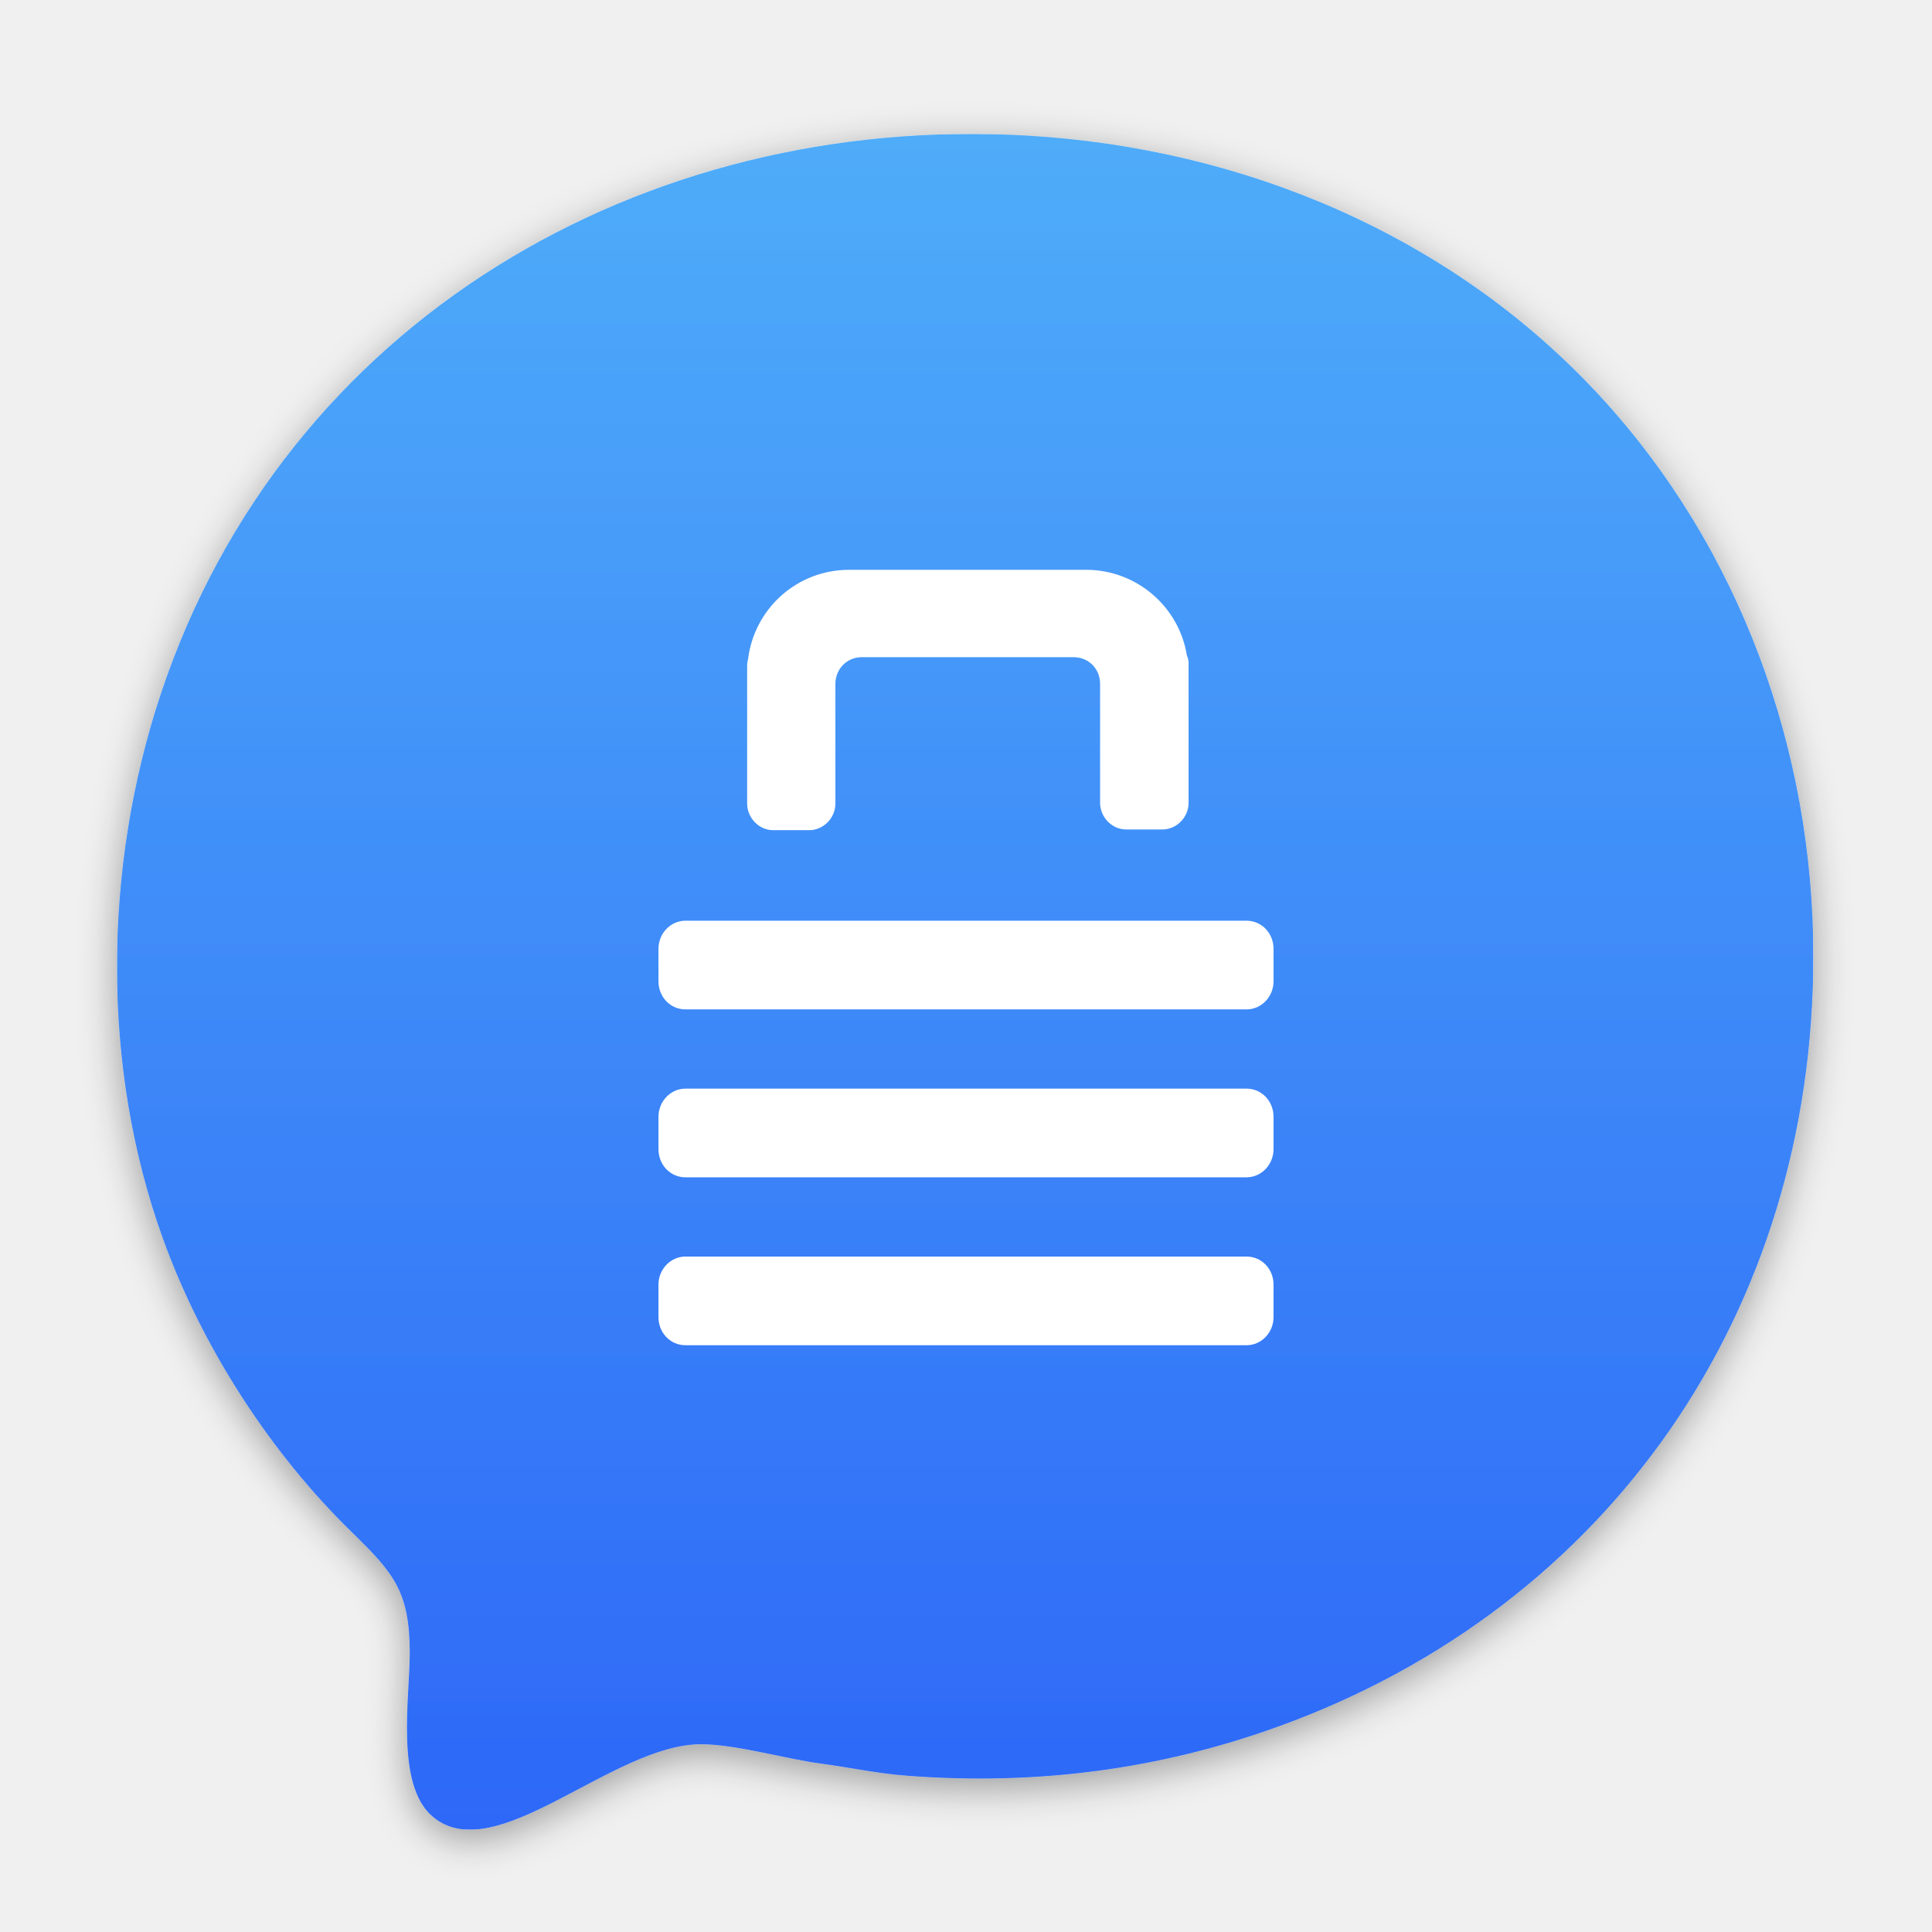
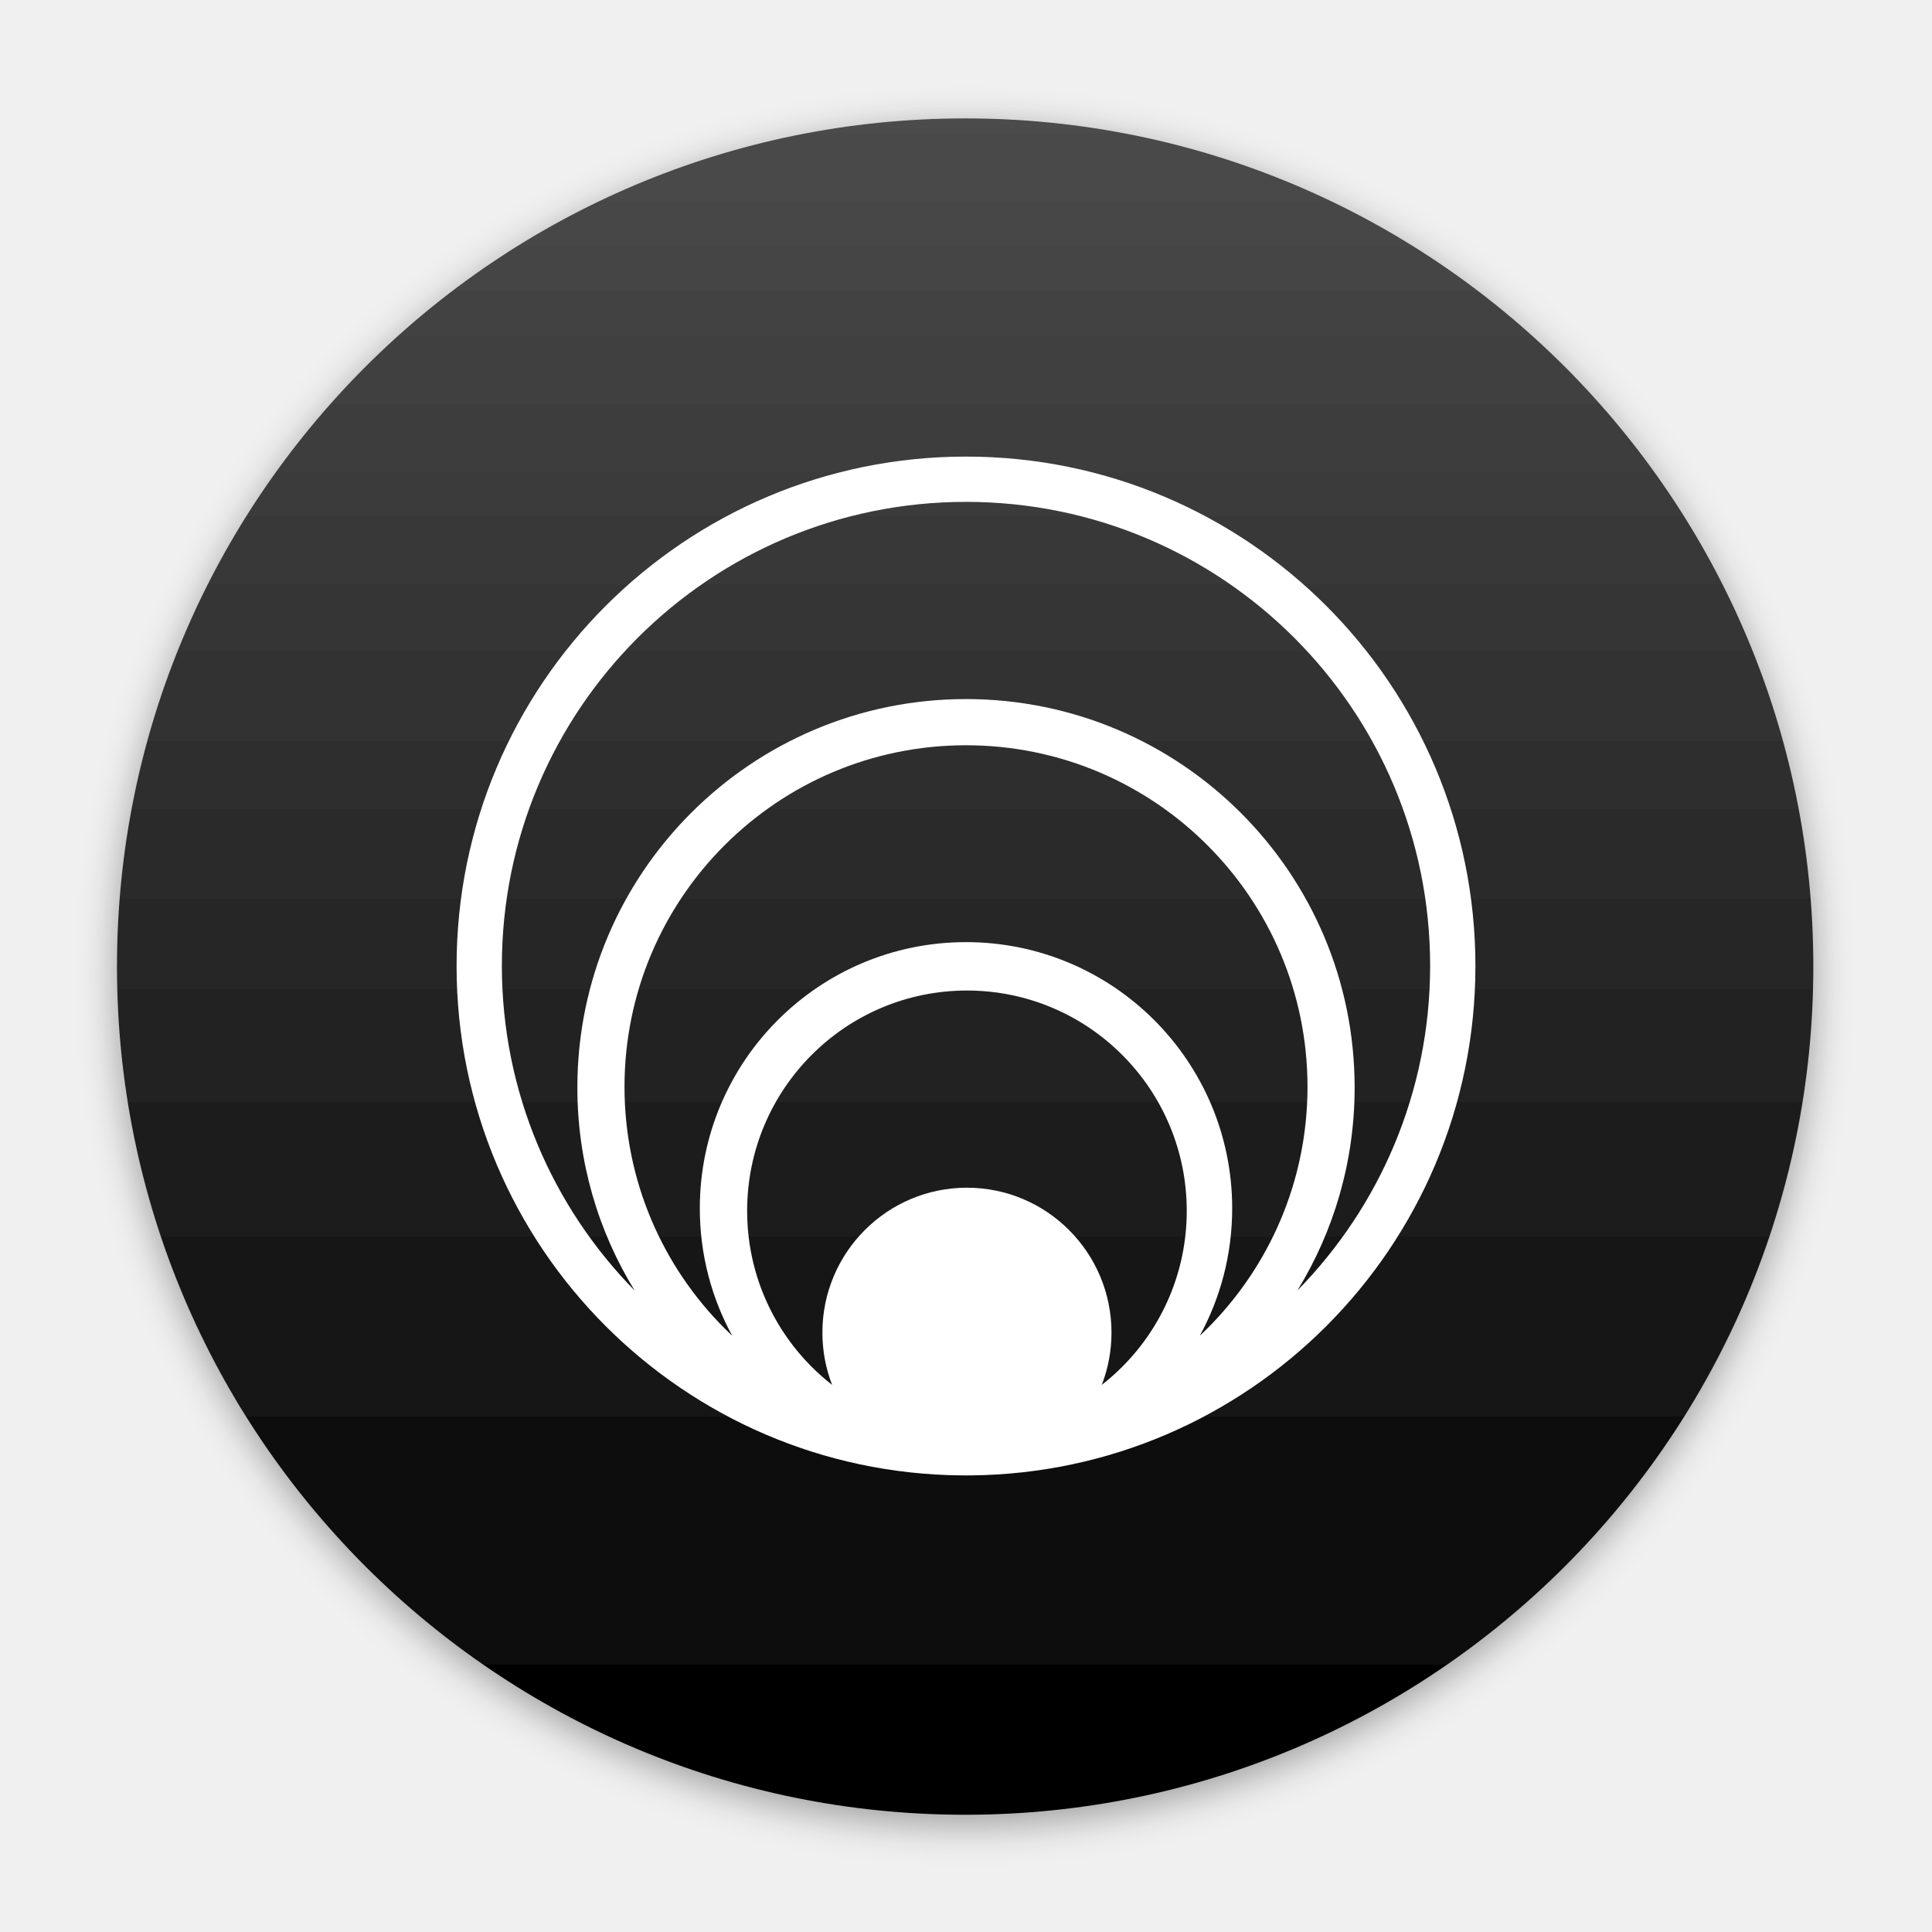
- <svg xmlns="http://www.w3.org/2000/svg" xmlns:xlink="http://www.w3.org/1999/xlink" width="1024px" height="1024px" viewBox="0 0 1024 1024" version="1.1">
+ <svg xmlns="http://www.w3.org/2000/svg" width="1024px" height="1024px" viewBox="0 0 1024 1024" version="1.1">
  <defs>
    <linearGradient x1="50%" y1="0%" x2="50%" y2="100%" id="linearGradient-1">
      <stop stop-color="#333333" offset="0%" />
      <stop stop-color="#212121" offset="49.532%" />
      <stop stop-color="#000000" offset="100%" />
    </linearGradient>
    <filter x="-5.4%" y="-5.4%" width="110.8%" height="110.8%" filterUnits="objectBoundingBox" id="filter-2">
      <feOffset dx="0" dy="5" in="SourceAlpha" result="shadowOffsetOuter1" />
      <feGaussianBlur stdDeviation="10" in="shadowOffsetOuter1" result="shadowBlurOuter1" />
      <feColorMatrix values="0 0 0 0 0   0 0 0 0 0   0 0 0 0 0  0 0 0 0.35 0" type="matrix" in="shadowBlurOuter1" result="shadowMatrixOuter1" />
      <feMerge>
        <feMergeNode in="shadowMatrixOuter1" />
        <feMergeNode in="SourceGraphic" />
      </feMerge>
    </filter>
-     <polygon id="path-3" points="0 0.244 899.103 0.244 899.103 899 0 899" />
-     <linearGradient x1="50%" y1="0%" x2="50%" y2="100%" id="linearGradient-5">
-       <stop stop-color="#4FACF9" offset="0%" />
-       <stop stop-color="#2D68F8" offset="100%" />
+     <linearGradient x1="50%" y1="0%" x2="50%" y2="100%" id="linearGradient-3">
+       <stop stop-color="#4B4B4B" offset="0%" />
+       <stop stop-color="#000000" offset="100%" />
    </linearGradient>
  </defs>
  <g id="Page-1" stroke="none" stroke-width="1" fill="none" fill-rule="evenodd">
    <g id="macOS-icon">
      <g id="Icon-Artwork">
-         <g id="Icon" filter="url(#filter-2)" transform="translate(62, 70)">
-           <g id="Bubble" transform="translate(0, 0.756)">
-             <mask id="mask-4" fill="white">
-               <use xlink:href="#path-3" />
-             </mask>
-             <g id="Clip-2" />
-             <path d="M899.103,436.309 C899.071,623.312 791.976,780.396 615.856,844.223 C552.135,867.316 487.011,875.493 419.655,870.48 C402.478,869.202 390.107,866.253 373.022,863.982 C354.77,861.554 328.478,853.881 310.066,853.708 C262.999,853.267 200.538,920.335 167.268,892.029 C147.436,875.155 155.215,828.907 155.191,805.136 C155.16,772.786 146.543,762.821 124.604,741.452 C81.045,699.028 45.091,643.101 24.445,585.987 C-8.573,494.651 -7.326,388.794 23.249,296.967 C89.069,99.294 279.061,-10.934 482.978,1.142 C597.298,7.913 707.447,54.051 785.863,139.002 C860.38,219.73 899.122,327.126 899.103,436.309" id="Fill-1" fill="url(#linearGradient-5)" mask="url(#mask-4)" />
+         <g id="Icon" filter="url(#filter-2)" transform="translate(62, 62)">
+           <g id="Bubble" transform="translate(0, 0.756)" fill="url(#linearGradient-3)">
+             <circle id="Oval" cx="449.55" cy="449.55" r="449.55" />
          </g>
-           <path d="M598.701,596 C606.728,596 613,602.625 613,610.875 L613,628.125 C613,636.25 606.603,643 598.701,643 L301.299,643 C293.272,643 287,636.375 287,628.125 L287,610.875 C287,602.75 293.397,596 301.299,596 L598.701,596 Z M598.701,507 C606.728,507 613,513.643 613,521.915 L613,539.085 C613,547.232 606.603,554 598.701,554 L301.299,554 C293.272,554 287,547.357 287,539.085 L287,521.915 C287,513.768 293.397,507 301.299,507 L598.701,507 Z M598.701,418 C606.728,418 613,424.625 613,432.875 L613,450.125 C613,458.25 606.603,465 598.701,465 L301.299,465 C293.272,465 287,458.375 287,450.125 L287,432.875 C287,424.75 293.397,418 301.299,418 L598.701,418 Z M513.552,232 C540.51,232 562.954,251.607 567.092,277.459 C567.844,278.957 568.095,280.831 567.969,282.329 L567.969,282.329 L567.969,355.513 C567.969,363.381 561.449,369.625 554.177,369.625 L554.177,369.625 L534.867,369.625 C527.219,369.625 521.075,363.006 521.075,355.513 L521.075,355.513 L521.075,292.445 C521.075,284.328 514.806,278.333 507.157,278.333 L507.157,278.333 L394.687,278.333 C386.787,278.333 380.769,284.702 380.769,292.445 L380.769,292.445 L380.769,355.888 C380.769,363.756 374.249,370 366.976,370 L366.976,370 L347.792,370 C340.144,370 334,363.381 334,355.888 L334,355.888 L334,282.704 C334,281.455 334.251,280.331 334.502,279.207 C337.887,252.606 360.331,232 388.167,232 L388.167,232 Z" id="Lock" fill="#FFFFFF" fill-rule="nonzero" />
+           <path d="M204,449.859 C204,516.892 230.843,577.65 274.366,622 C255.114,590.687 244.016,553.839 244.016,514.394 C244.016,457.545 267.073,406.077 304.347,368.825 C341.62,331.564 393.12,308.52 449.999,308.52 C506.88,308.52 558.378,331.564 595.651,368.825 C632.927,406.077 655.984,457.545 655.984,514.394 C655.984,553.839 644.884,590.687 625.634,622 C669.157,577.65 696,516.892 696,449.859 C696,381.968 668.46,320.499 623.95,276.007 C579.432,231.522 517.93,204 449.999,204 C382.07,204 320.566,231.522 276.048,276.007 C231.538,320.499 204,381.968 204,449.859 Z M334,579.777 C334,612.03 347.041,641.223 368.123,662.357 C371.55,665.79 375.189,669.013 379.025,672 C375.706,663.413 373.886,654.068 373.886,644.303 C373.886,623.1 382.466,603.905 396.328,590.002 C410.19,576.107 429.347,567.506 450.5,567.506 C471.655,567.506 490.812,576.107 504.672,590.002 C518.534,603.905 527.114,623.1 527.114,644.303 C527.114,654.068 525.296,663.413 521.975,672 C525.813,669.013 529.452,665.79 532.877,662.357 C553.961,641.223 567,612.03 567,579.777 C567,547.53 553.961,518.337 532.877,497.204 C511.802,476.07 482.67,463 450.5,463 C418.332,463 389.2,476.07 368.123,497.204 C347.041,518.337 334,547.53 334,579.777 Z M326.102,646 C315.148,625.94 308.915,602.927 308.915,578.453 C308.915,539.489 324.713,504.216 350.237,478.679 C375.77,453.144 411.043,437.35 450,437.35 C488.957,437.35 524.23,453.144 549.763,478.679 C575.289,504.216 591.087,539.489 591.087,578.453 C591.087,602.927 584.852,625.94 573.9,646 C575.281,644.703 576.648,643.378 577.987,642.039 C610.739,609.276 631,564.019 631,514.03 C631,464.033 610.739,418.777 577.987,386.022 C545.237,353.259 499.981,333 450,333 C400.019,333 354.765,353.259 322.013,386.022 C289.263,418.777 269,464.033 269,514.03 C269,564.019 289.263,609.276 322.013,642.039 C323.352,643.378 324.719,644.703 326.102,646 Z M259.079,640.921 C210.224,592.059 180,524.558 180,450 C180,375.442 210.224,307.943 259.079,259.079 C307.943,210.224 375.442,180 450,180 C524.558,180 592.059,210.224 640.921,259.079 C689.776,307.943 720,375.442 720,450 C720,524.558 689.776,592.059 640.921,640.921 C592.641,689.195 526.168,719.27 452.665,719.986 C451.778,719.994 450.894,720 450,720 C449.108,720 448.222,719.994 447.335,719.986 C373.834,719.27 307.361,689.195 259.079,640.921 Z" id="Shape" fill="#FFFFFF" fill-rule="nonzero" />
        </g>
      </g>
    </g>
  </g>
</svg>
